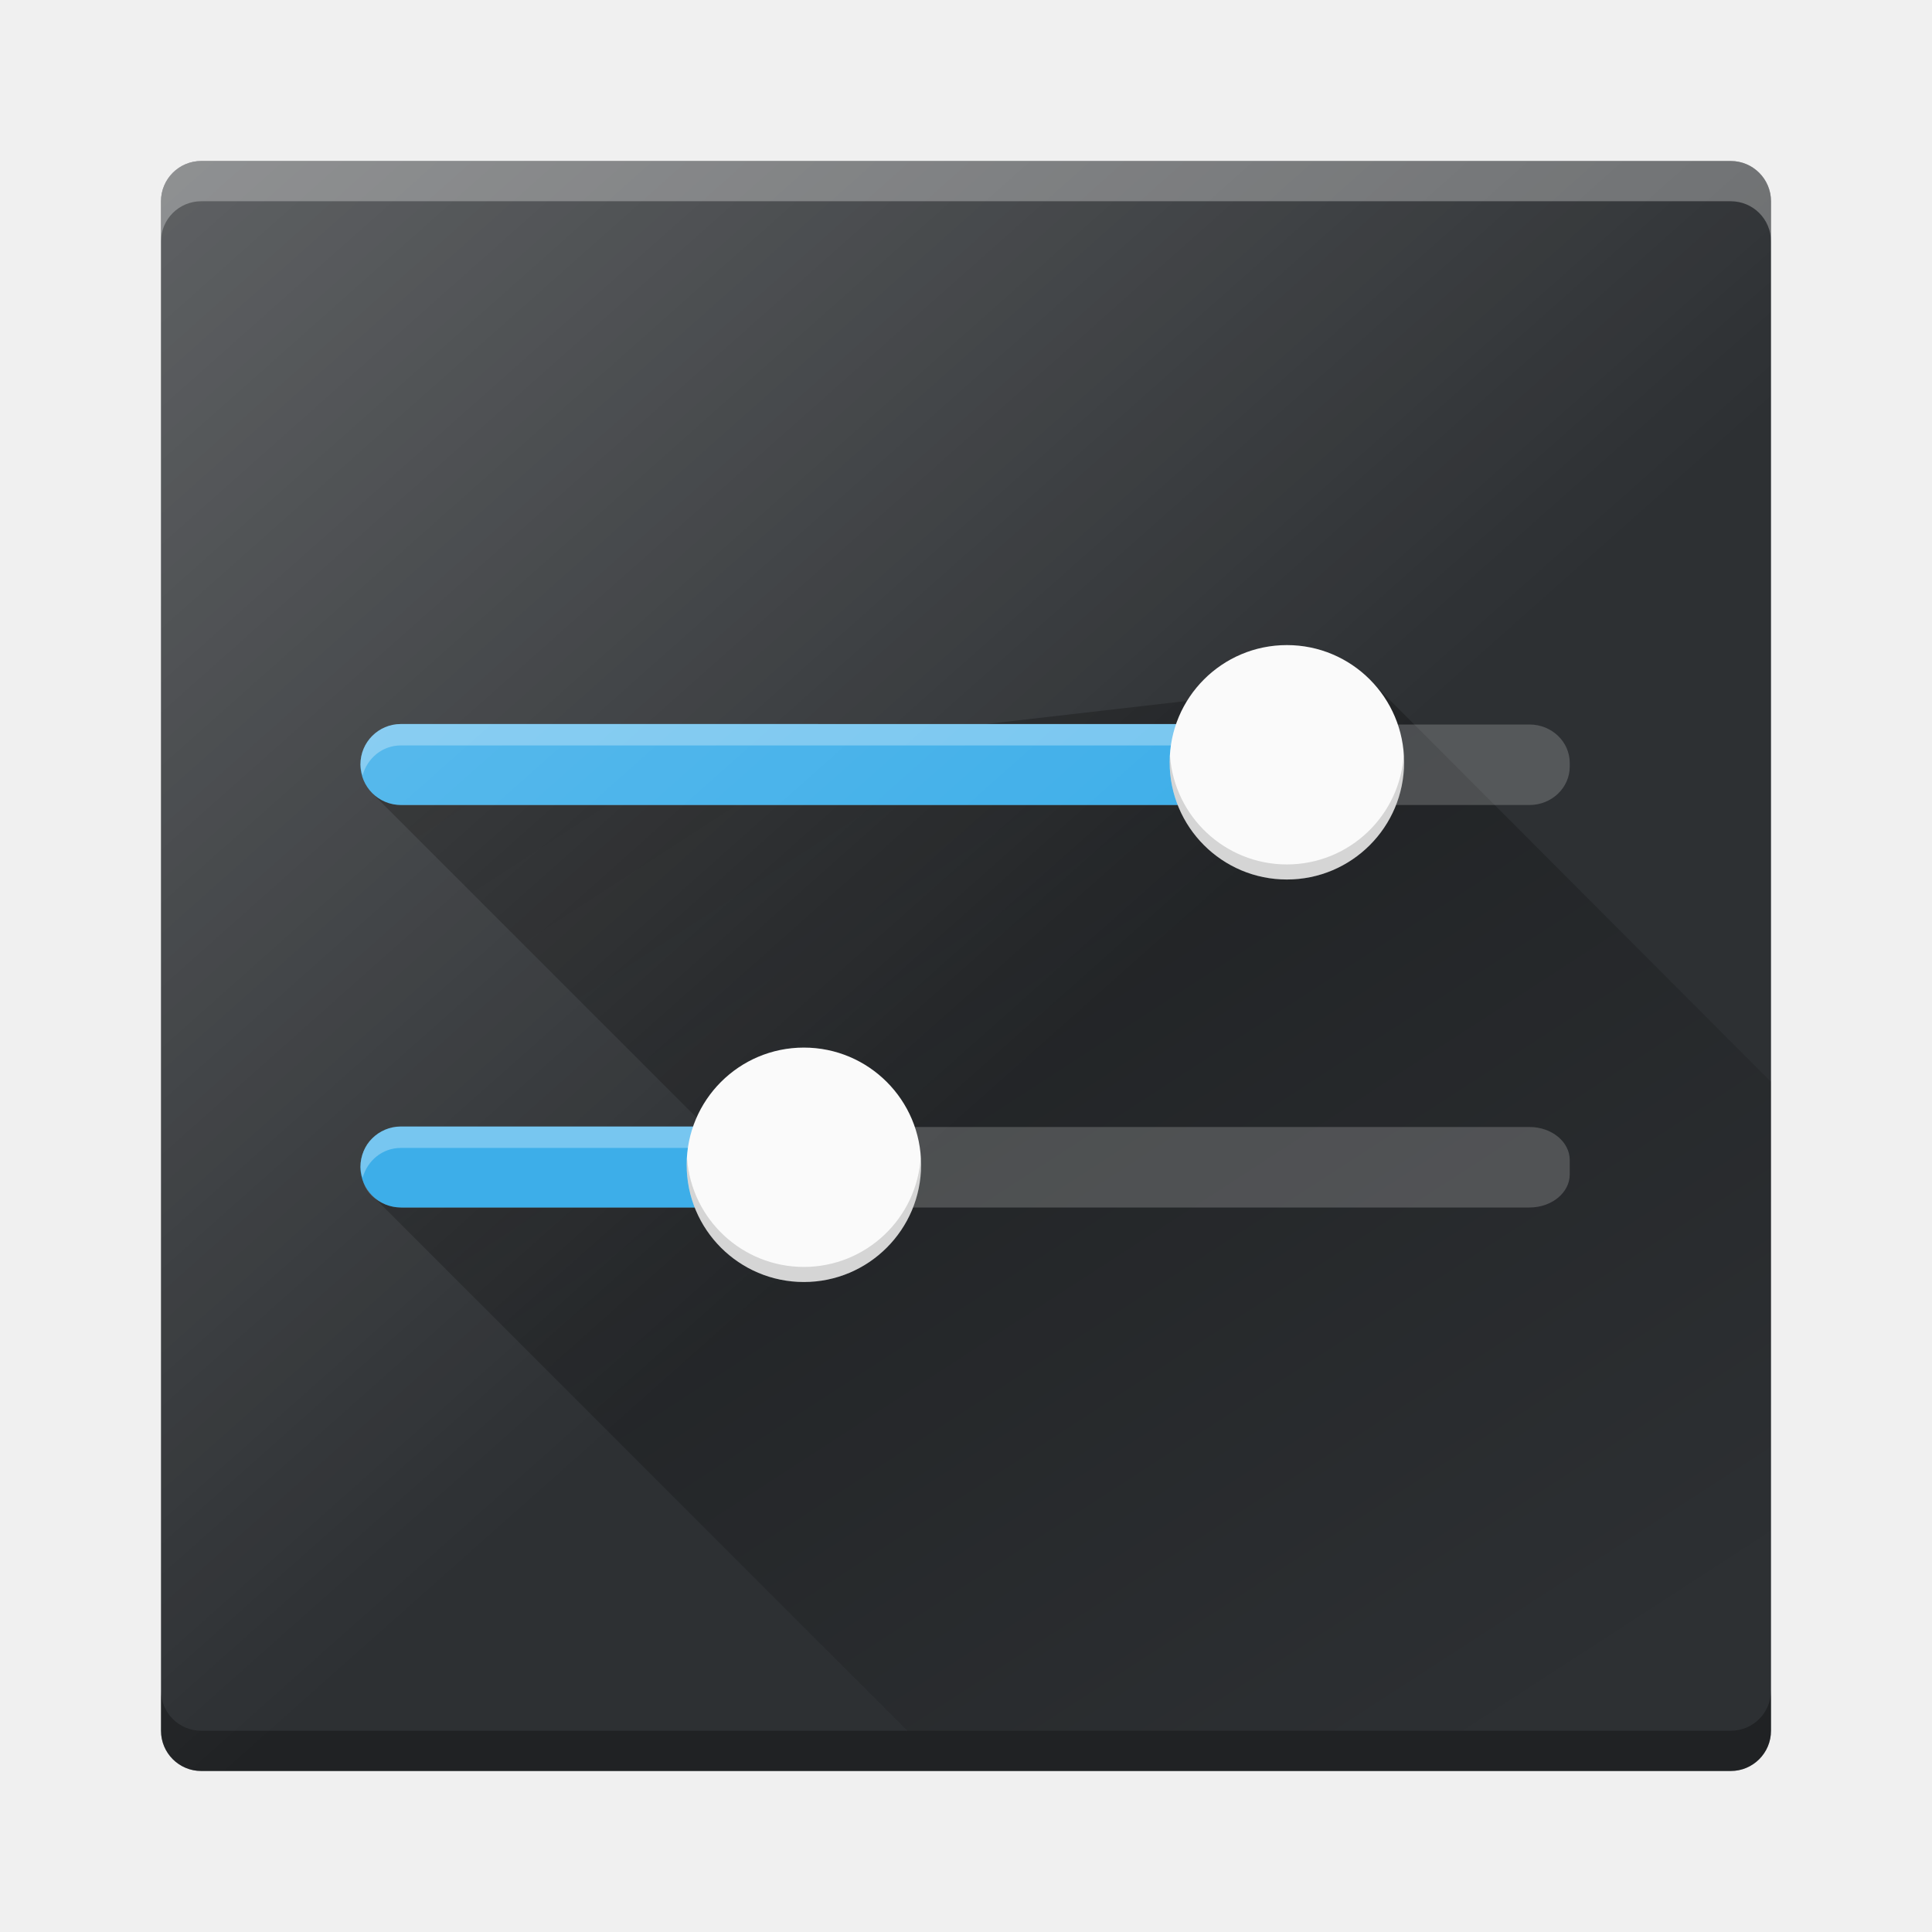
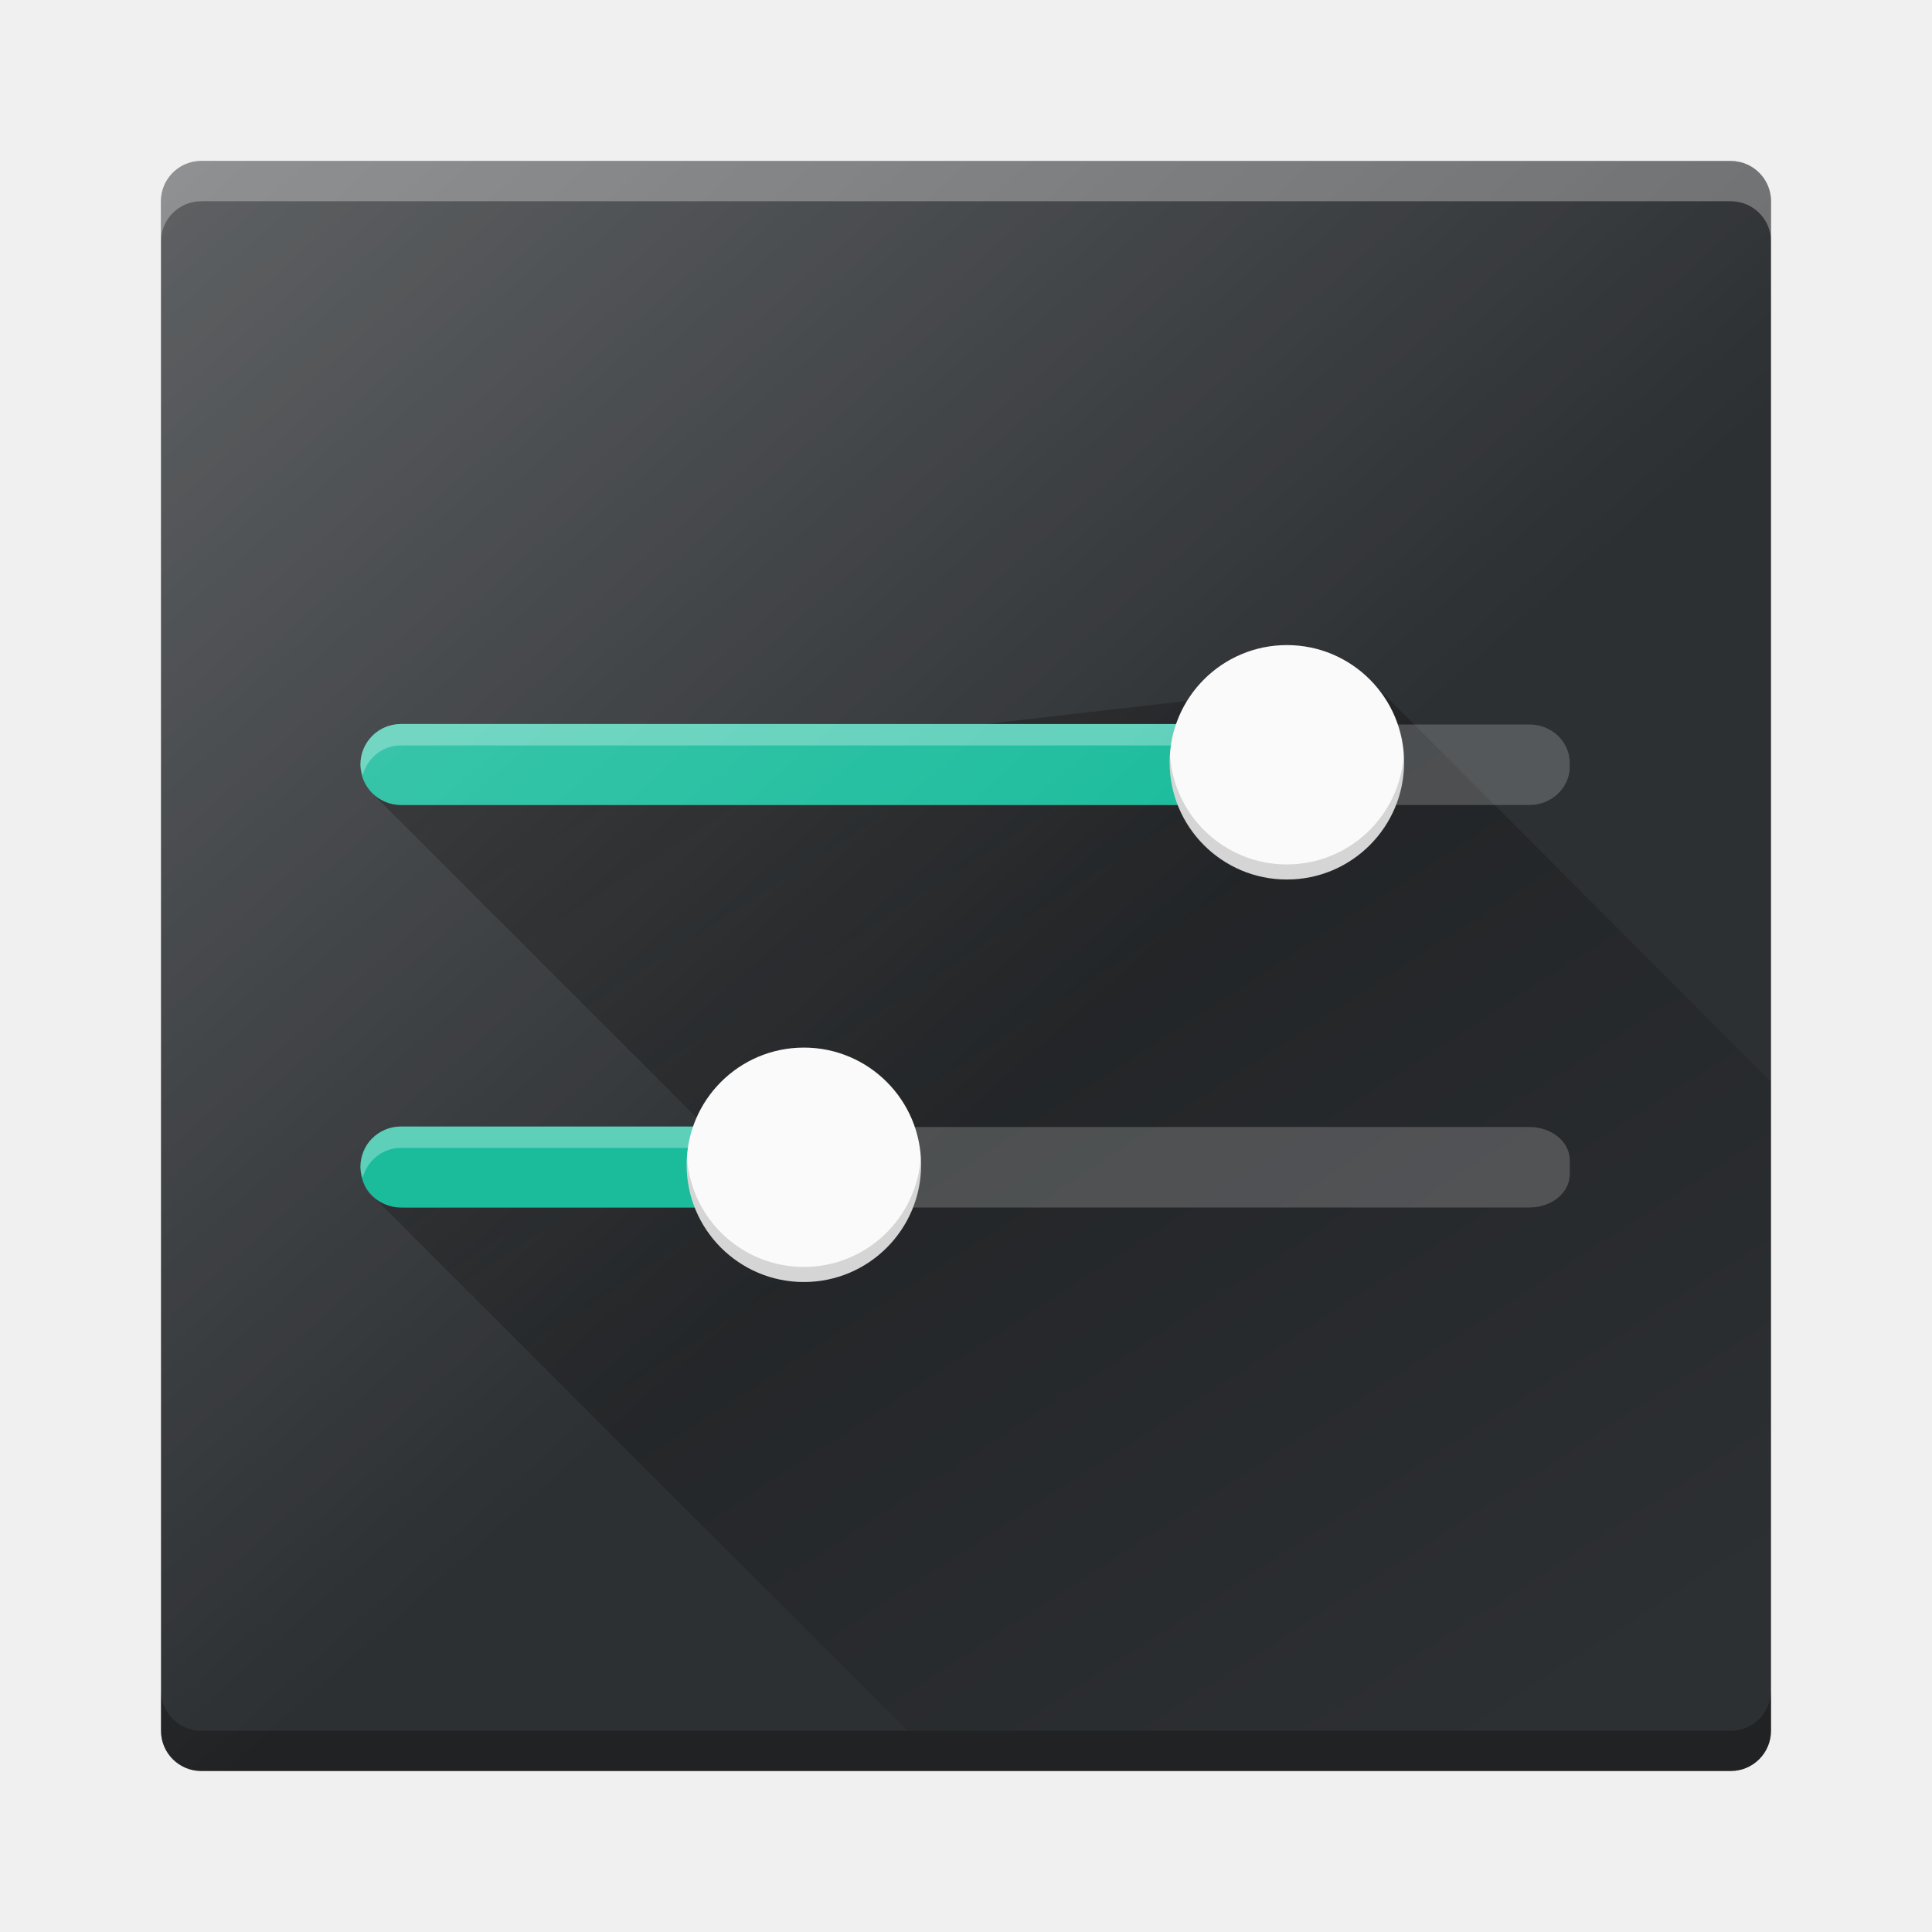
<svg xmlns="http://www.w3.org/2000/svg" xmlns:xlink="http://www.w3.org/1999/xlink" width="48" height="48" id="svg2" version="1.1">
  <defs id="defs4">
    <linearGradient id="linearGradient4298">
      <stop style="stop-color:#000000;stop-opacity:1;" offset="0" id="stop4300" />
      <stop style="stop-color:#000000;stop-opacity:0;" offset="1" id="stop4302" />
    </linearGradient>
    <linearGradient id="linearGradient4214">
      <stop style="stop-color:#ffffff;stop-opacity:1;" offset="0" id="stop4216" />
      <stop style="stop-color:#ffffff;stop-opacity:0;" offset="1" id="stop4218" />
    </linearGradient>
    <linearGradient id="a" y1="547.634" y2="499.679" x2="388.865" gradientUnits="userSpaceOnUse" gradientTransform="translate(-384.57,-499.8)" x1="428.816">
      <stop stop-color="#2a2c2f" id="stop7" />
      <stop offset="1" stop-color="#536161" id="stop9" />
    </linearGradient>
    <linearGradient id="b" y1="44" y2="12" x2="14" gradientUnits="userSpaceOnUse" x1="36">
      <stop stop-color="#536161" id="stop12" style="stop-color:#bfc9c9;stop-opacity:1" />
      <stop offset="1" stop-color="#f4f5f5" id="stop14" style="stop-color:#fbfbfb;stop-opacity:1" />
    </linearGradient>
    <linearGradient id="c" y1="529.8" x1="418.57" y2="539.825" x2="419.974" gradientUnits="userSpaceOnUse" gradientTransform="translate(-384.57,-499.8)">
      <stop stop-color="#292c2f" id="stop17" />
      <stop offset="1" stop-opacity="0" id="stop19" />
    </linearGradient>
    <style id="current-color-scheme" type="text/css">
      .ColorScheme-Text {
        color:#4d4d4d;
      }
      </style>
    <linearGradient xlink:href="#linearGradient4214" id="linearGradient4220" x1="1" y1="0" x2="25" y2="27" gradientUnits="userSpaceOnUse" />
    <linearGradient id="c-6" y1="527.014" x1="406.501" y2="539.825" x2="419.974" gradientUnits="userSpaceOnUse" gradientTransform="translate(-404.99,-523.8)">
      <stop stop-color="#292c2f" id="stop17-7" />
      <stop offset="1" stop-opacity="0" id="stop19-5" />
    </linearGradient>
    <linearGradient xlink:href="#linearGradient4298" id="linearGradient4304" x1="26.929" y1="5.995" x2="47.121" y2="37.127" gradientUnits="userSpaceOnUse" />
  </defs>
  <rect style="fill:#2d3033;fill-opacity:1" id="rect23" height="40" rx="1" y="4" x="4" width="40" ry="1" />
  <path style="color:#000000;clip-rule:nonzero;display:inline;overflow:visible;visibility:visible;opacity:0.4;isolation:auto;mix-blend-mode:normal;color-interpolation:sRGB;color-interpolation-filters:linearRGB;solid-color:#000000;solid-opacity:1;fill:url(#linearGradient4304);fill-opacity:1;fill-rule:evenodd;stroke:none;stroke-width:1;stroke-linecap:butt;stroke-linejoin:miter;stroke-miterlimit:4;stroke-dasharray:none;stroke-dashoffset:0;stroke-opacity:1;color-rendering:auto;image-rendering:auto;shape-rendering:auto;text-rendering:auto;enable-background:accumulate" d="M 9.231,29.687 22.544,43 44,43 43.996,26.875 34.031,16.891 9.281,19.742 18,28.461 Z" id="path4265" />
  <path style="fill:#000000;fill-opacity:1;opacity:0.3" d="M 4 42 L 4 43 C 4 43.554 4.446 44 5 44 L 43 44 C 43.554 44 44 43.554 44 43 L 44 42 C 44 42.554 43.554 43 43 43 L 5 43 C 4.446 43 4 42.554 4 42 z " id="rect4185" />
  <path id="path4200" d="M 4,6 4,5 C 4,4.446 4.446,4 5,4 l 38,0 c 0.554,0 1,0.446 1,1 l 0,1 C 44,5.446 43.554,5 43,5 L 5,5 C 4.446,5 4,5.446 4,6 Z" style="opacity:0.3;fill:#ffffff;fill-opacity:1" />
  <rect style="color:#000000;clip-rule:nonzero;display:inline;overflow:visible;visibility:visible;opacity:0.194;isolation:auto;mix-blend-mode:normal;color-interpolation:sRGB;color-interpolation-filters:linearRGB;solid-color:#000000;solid-opacity:1;fill:#ffffff;fill-opacity:1;fill-rule:evenodd;stroke:none;stroke-width:1;stroke-linecap:butt;stroke-linejoin:miter;stroke-miterlimit:4;stroke-dasharray:none;stroke-dashoffset:0;stroke-opacity:1;marker:none;color-rendering:auto;image-rendering:auto;shape-rendering:auto;text-rendering:auto;enable-background:accumulate" id="rect4159" width="30" height="2" x="9" y="18" rx="1" ry="0.956" />
-   <path id="path4172" d="m 9.961,17.988 c -0.557,0 -1.006,0.449 -1.006,1.006 0,0.557 0.449,1.006 1.006,1.006 l 21.056,0 0,-2.011 z" style="color:#000000;clip-rule:nonzero;display:inline;overflow:visible;visibility:visible;opacity:1;isolation:auto;mix-blend-mode:normal;color-interpolation:sRGB;color-interpolation-filters:linearRGB;solid-color:#000000;solid-opacity:1;fill:#3daee9;fill-opacity:1;fill-rule:evenodd;stroke:none;stroke-width:1;stroke-linecap:butt;stroke-linejoin:miter;stroke-miterlimit:4;stroke-dasharray:none;stroke-dashoffset:0;stroke-opacity:1;marker:none;color-rendering:auto;image-rendering:auto;shape-rendering:auto;text-rendering:auto;enable-background:accumulate" />
+   <path id="path4172" d="m 9.961,17.988 c -0.557,0 -1.006,0.449 -1.006,1.006 0,0.557 0.449,1.006 1.006,1.006 l 21.056,0 0,-2.011 z" style="color:#000000;clip-rule:nonzero;display:inline;overflow:visible;visibility:visible;opacity:1;isolation:auto;mix-blend-mode:normal;color-interpolation:sRGB;color-interpolation-filters:linearRGB;solid-color:#000000;solid-opacity:1;fill:#1abc9c;fill-opacity:1;fill-rule:evenodd;stroke:none;stroke-width:1;stroke-linecap:butt;stroke-linejoin:miter;stroke-miterlimit:4;stroke-dasharray:none;stroke-dashoffset:0;stroke-opacity:1;marker:none;color-rendering:auto;image-rendering:auto;shape-rendering:auto;text-rendering:auto;enable-background:accumulate" />
  <path style="color:#000000;clip-rule:nonzero;display:inline;overflow:visible;visibility:visible;opacity:0.3;isolation:auto;mix-blend-mode:normal;color-interpolation:sRGB;color-interpolation-filters:linearRGB;solid-color:#000000;solid-opacity:1;fill:#ffffff;fill-opacity:1;fill-rule:evenodd;stroke:none;stroke-width:1;stroke-linecap:butt;stroke-linejoin:miter;stroke-miterlimit:4;stroke-dasharray:none;stroke-dashoffset:0;stroke-opacity:1;marker:none;color-rendering:auto;image-rendering:auto;shape-rendering:auto;text-rendering:auto;enable-background:accumulate" d="M 9.961 17.988 C 9.404 17.988 8.955 18.437 8.955 18.994 C 8.955 19.089 8.986 19.173 9.01 19.26 C 9.128 18.836 9.498 18.52 9.961 18.52 L 31.018 18.52 L 31.018 17.988 L 9.961 17.988 z " id="path4242" />
  <circle r="2.912" cy="18.939" cx="31.972" id="circle4174" style="color:#000000;clip-rule:nonzero;display:inline;overflow:visible;visibility:visible;opacity:1;isolation:auto;mix-blend-mode:normal;color-interpolation:sRGB;color-interpolation-filters:linearRGB;solid-color:#000000;solid-opacity:1;fill:#fafafa;fill-opacity:1;fill-rule:evenodd;stroke:none;stroke-width:1;stroke-linecap:butt;stroke-linejoin:miter;stroke-miterlimit:4;stroke-dasharray:none;stroke-dashoffset:0;stroke-opacity:1;marker:none;color-rendering:auto;image-rendering:auto;shape-rendering:auto;text-rendering:auto;enable-background:accumulate" />
  <g id="layer1" />
  <g id="layer2" style="display:inline">
    <rect ry="1" width="40" x="4" y="4" rx="1" height="40" id="rect4212" style="opacity:0.276;fill:url(#linearGradient4220);fill-opacity:1" />
  </g>
  <rect ry="0.823" rx="1" y="28" x="9" height="2" width="30" id="rect4225" style="color:#000000;clip-rule:nonzero;display:inline;overflow:visible;visibility:visible;opacity:0.194;isolation:auto;mix-blend-mode:normal;color-interpolation:sRGB;color-interpolation-filters:linearRGB;solid-color:#000000;solid-opacity:1;fill:#ffffff;fill-opacity:1;fill-rule:evenodd;stroke:none;stroke-width:1;stroke-linecap:butt;stroke-linejoin:miter;stroke-miterlimit:4;stroke-dasharray:none;stroke-dashoffset:0;stroke-opacity:1;marker:none;color-rendering:auto;image-rendering:auto;shape-rendering:auto;text-rendering:auto;enable-background:accumulate" />
-   <path style="color:#000000;clip-rule:nonzero;display:inline;overflow:visible;visibility:visible;opacity:1;isolation:auto;mix-blend-mode:normal;color-interpolation:sRGB;color-interpolation-filters:linearRGB;solid-color:#000000;solid-opacity:1;fill:#3daee9;fill-opacity:1;fill-rule:evenodd;stroke:none;stroke-width:1;stroke-linecap:butt;stroke-linejoin:miter;stroke-miterlimit:4;stroke-dasharray:none;stroke-dashoffset:0;stroke-opacity:1;marker:none;color-rendering:auto;image-rendering:auto;shape-rendering:auto;text-rendering:auto;enable-background:accumulate" d="m 9.961,27.988 c -0.557,0 -1.006,0.449 -1.006,1.006 0,0.557 0.449,1.006 1.006,1.006 l 11.056,0 0,-2.011 z" id="path4227" />
+   <path style="color:#000000;clip-rule:nonzero;display:inline;overflow:visible;visibility:visible;opacity:1;isolation:auto;mix-blend-mode:normal;color-interpolation:sRGB;color-interpolation-filters:linearRGB;solid-color:#000000;solid-opacity:1;fill:#1abc9c;fill-opacity:1;fill-rule:evenodd;stroke:none;stroke-width:1;stroke-linecap:butt;stroke-linejoin:miter;stroke-miterlimit:4;stroke-dasharray:none;stroke-dashoffset:0;stroke-opacity:1;marker:none;color-rendering:auto;image-rendering:auto;shape-rendering:auto;text-rendering:auto;enable-background:accumulate" d="m 9.961,27.988 c -0.557,0 -1.006,0.449 -1.006,1.006 0,0.557 0.449,1.006 1.006,1.006 l 11.056,0 0,-2.011 z" id="path4227" />
  <path id="path4247" d="m 9.961,27.988 c -0.557,0 -1.006,0.449 -1.006,1.006 0,0.095 0.03,0.179 0.055,0.266 0.118,-0.424 0.488,-0.74 0.951,-0.74 l 11.057,0 0,-0.531 z" style="color:#000000;clip-rule:nonzero;display:inline;overflow:visible;visibility:visible;opacity:0.3;isolation:auto;mix-blend-mode:normal;color-interpolation:sRGB;color-interpolation-filters:linearRGB;solid-color:#000000;solid-opacity:1;fill:#ffffff;fill-opacity:1;fill-rule:evenodd;stroke:none;stroke-width:1;stroke-linecap:butt;stroke-linejoin:miter;stroke-miterlimit:4;stroke-dasharray:none;stroke-dashoffset:0;stroke-opacity:1;marker:none;color-rendering:auto;image-rendering:auto;shape-rendering:auto;text-rendering:auto;enable-background:accumulate" />
  <circle style="color:#000000;clip-rule:nonzero;display:inline;overflow:visible;visibility:visible;opacity:1;isolation:auto;mix-blend-mode:normal;color-interpolation:sRGB;color-interpolation-filters:linearRGB;solid-color:#000000;solid-opacity:1;fill:#fafafa;fill-opacity:1;fill-rule:evenodd;stroke:none;stroke-width:1;stroke-linecap:butt;stroke-linejoin:miter;stroke-miterlimit:4;stroke-dasharray:none;stroke-dashoffset:0;stroke-opacity:1;marker:none;color-rendering:auto;image-rendering:auto;shape-rendering:auto;text-rendering:auto;enable-background:accumulate" id="circle4229" cx="19.972" cy="28.939" r="2.912" />
  <path style="color:#000000;clip-rule:nonzero;display:inline;overflow:visible;visibility:visible;opacity:0.15;isolation:auto;mix-blend-mode:normal;color-interpolation:sRGB;color-interpolation-filters:linearRGB;solid-color:#000000;solid-opacity:1;fill:#000000;fill-opacity:1;fill-rule:evenodd;stroke:none;stroke-width:1;stroke-linecap:butt;stroke-linejoin:miter;stroke-miterlimit:4;stroke-dasharray:none;stroke-dashoffset:0;stroke-opacity:1;marker:none;color-rendering:auto;image-rendering:auto;shape-rendering:auto;text-rendering:auto;enable-background:accumulate" d="M 34.877 18.725 A 2.912 2.912 0 0 1 31.973 21.477 A 2.912 2.912 0 0 1 29.068 18.777 A 2.912 2.912 0 0 0 29.061 18.939 A 2.912 2.912 0 0 0 31.973 21.852 A 2.912 2.912 0 0 0 34.885 18.939 A 2.912 2.912 0 0 0 34.877 18.725 z " id="circle4231" />
  <path id="path4240" d="m 22.877,28.725 a 2.912,2.912 0 0 1 -2.904,2.752 2.912,2.912 0 0 1 -2.904,-2.699 2.912,2.912 0 0 0 -0.008,0.162 2.912,2.912 0 0 0 2.912,2.912 2.912,2.912 0 0 0 2.912,-2.912 2.912,2.912 0 0 0 -0.008,-0.215 z" style="color:#000000;clip-rule:nonzero;display:inline;overflow:visible;visibility:visible;opacity:0.15;isolation:auto;mix-blend-mode:normal;color-interpolation:sRGB;color-interpolation-filters:linearRGB;solid-color:#000000;solid-opacity:1;fill:#000000;fill-opacity:1;fill-rule:evenodd;stroke:none;stroke-width:1;stroke-linecap:butt;stroke-linejoin:miter;stroke-miterlimit:4;stroke-dasharray:none;stroke-dashoffset:0;stroke-opacity:1;marker:none;color-rendering:auto;image-rendering:auto;shape-rendering:auto;text-rendering:auto;enable-background:accumulate" />
</svg>
